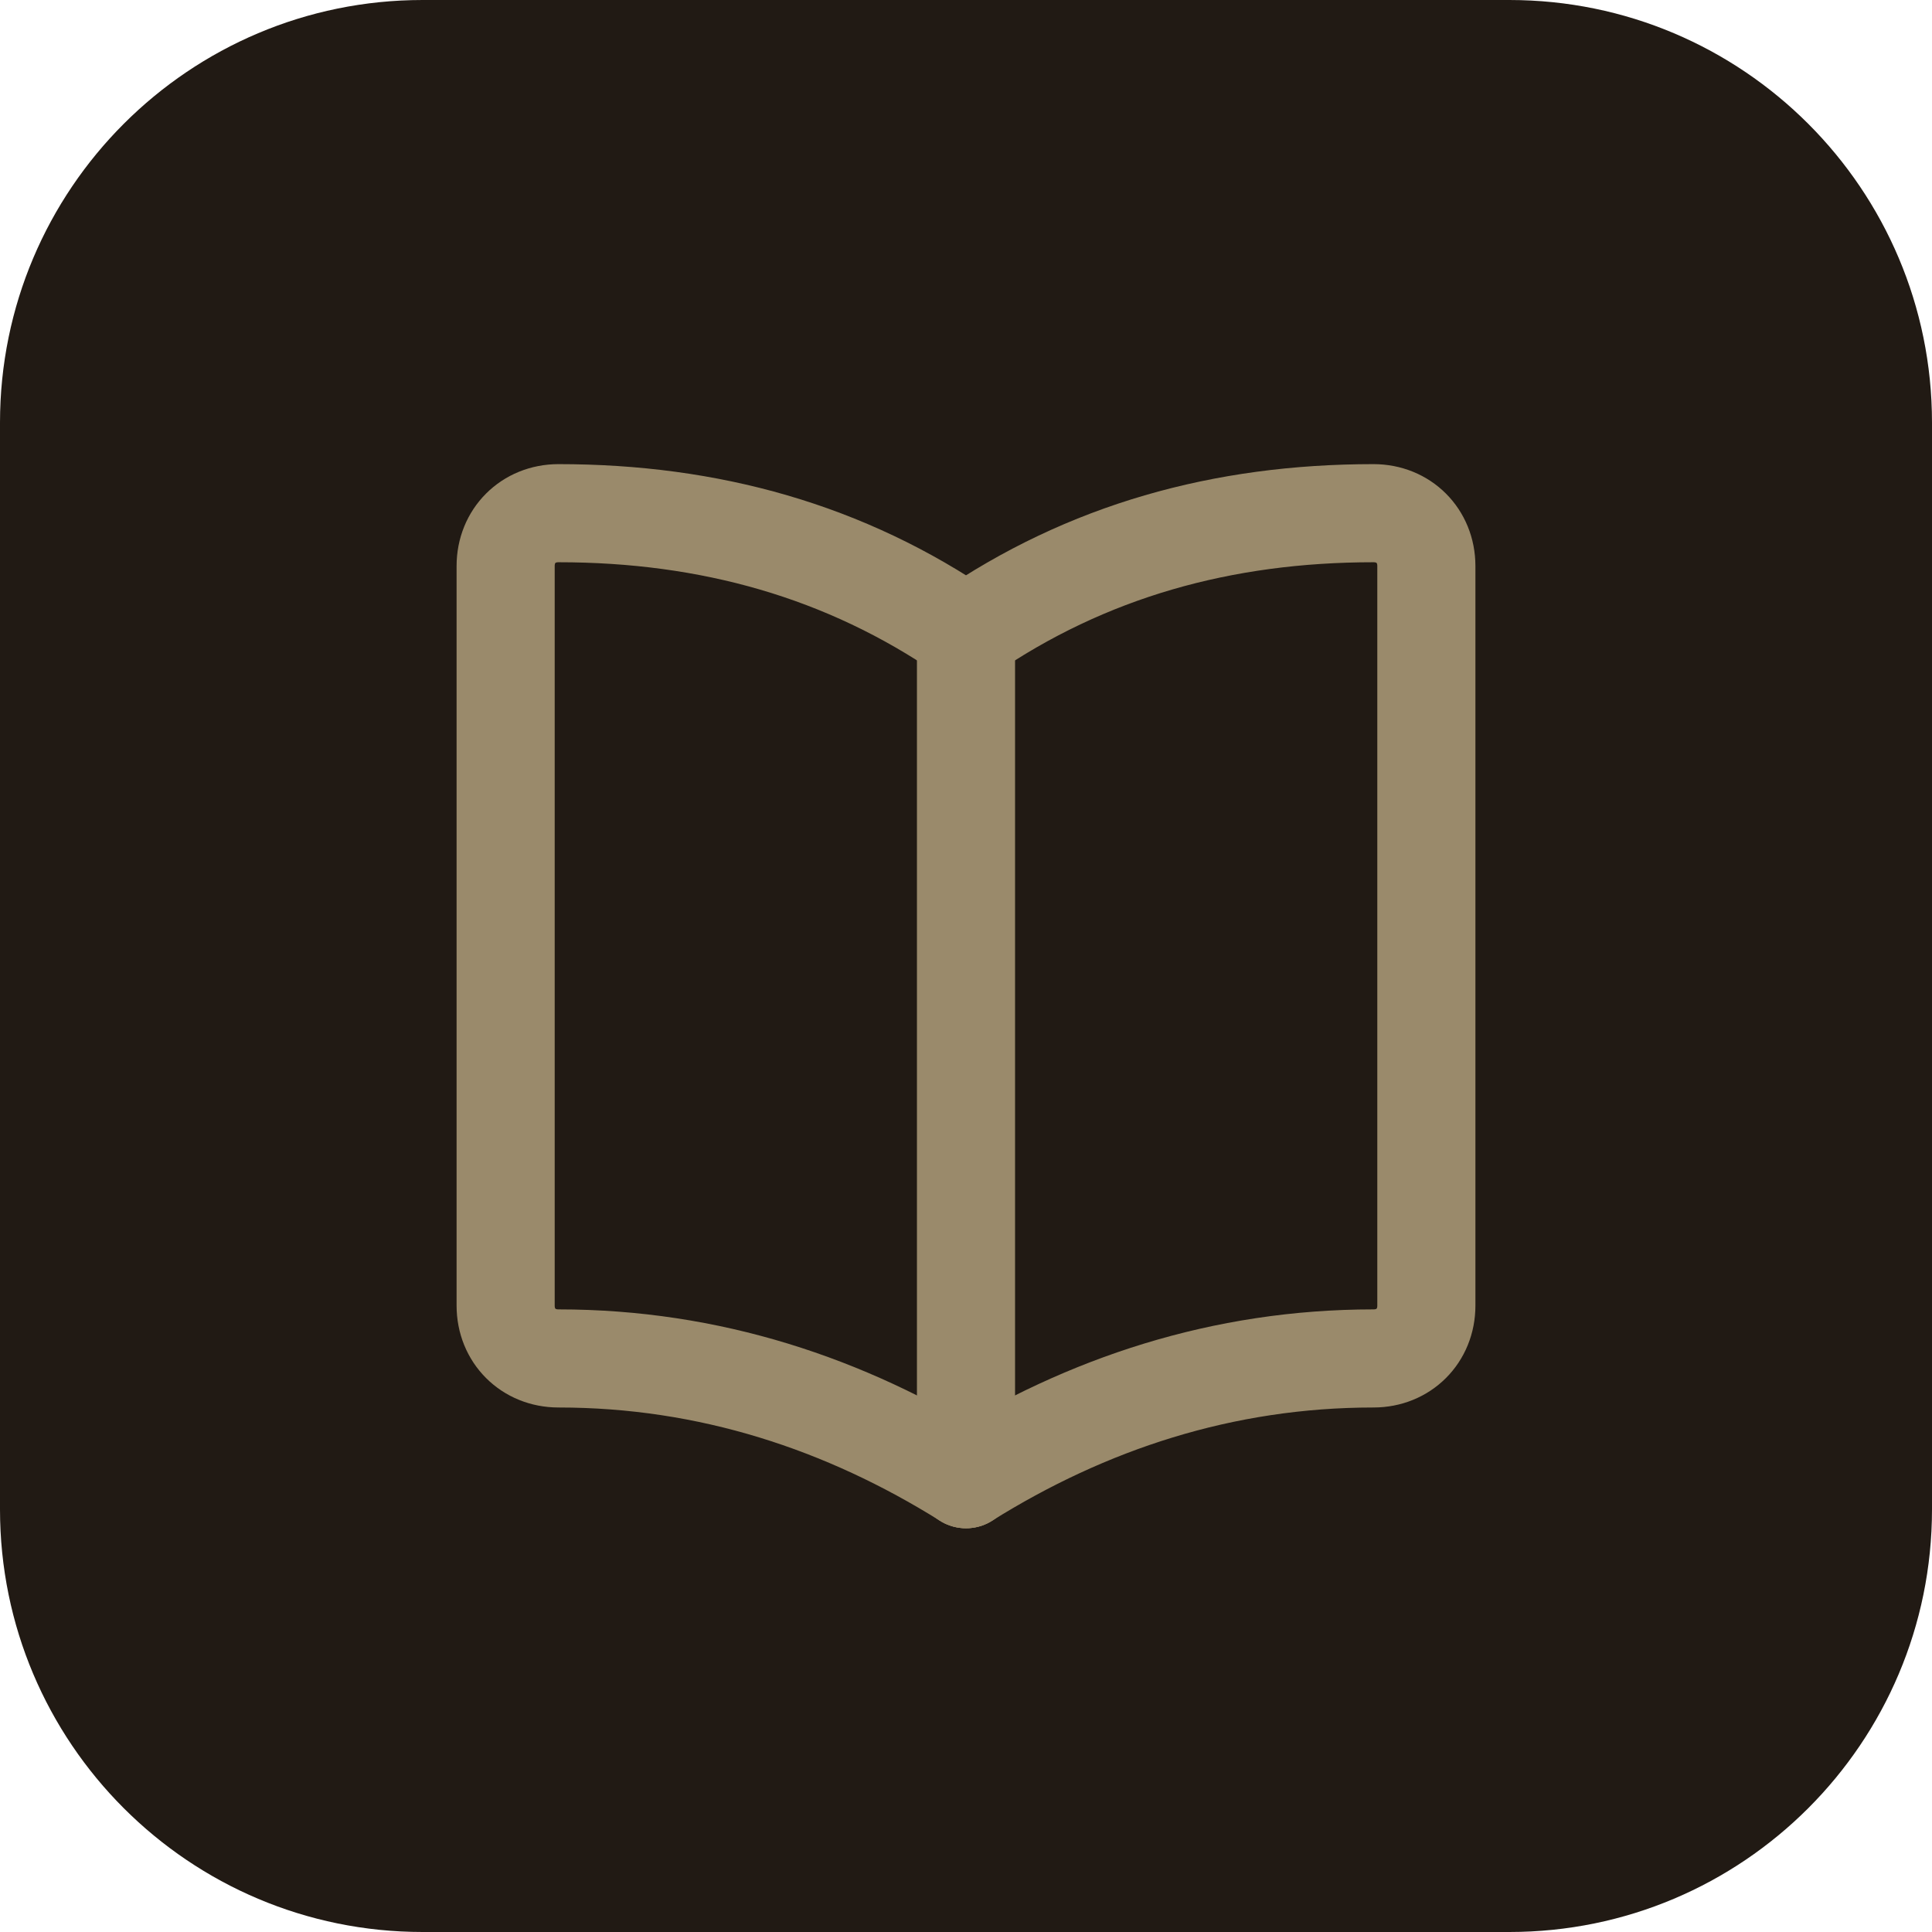
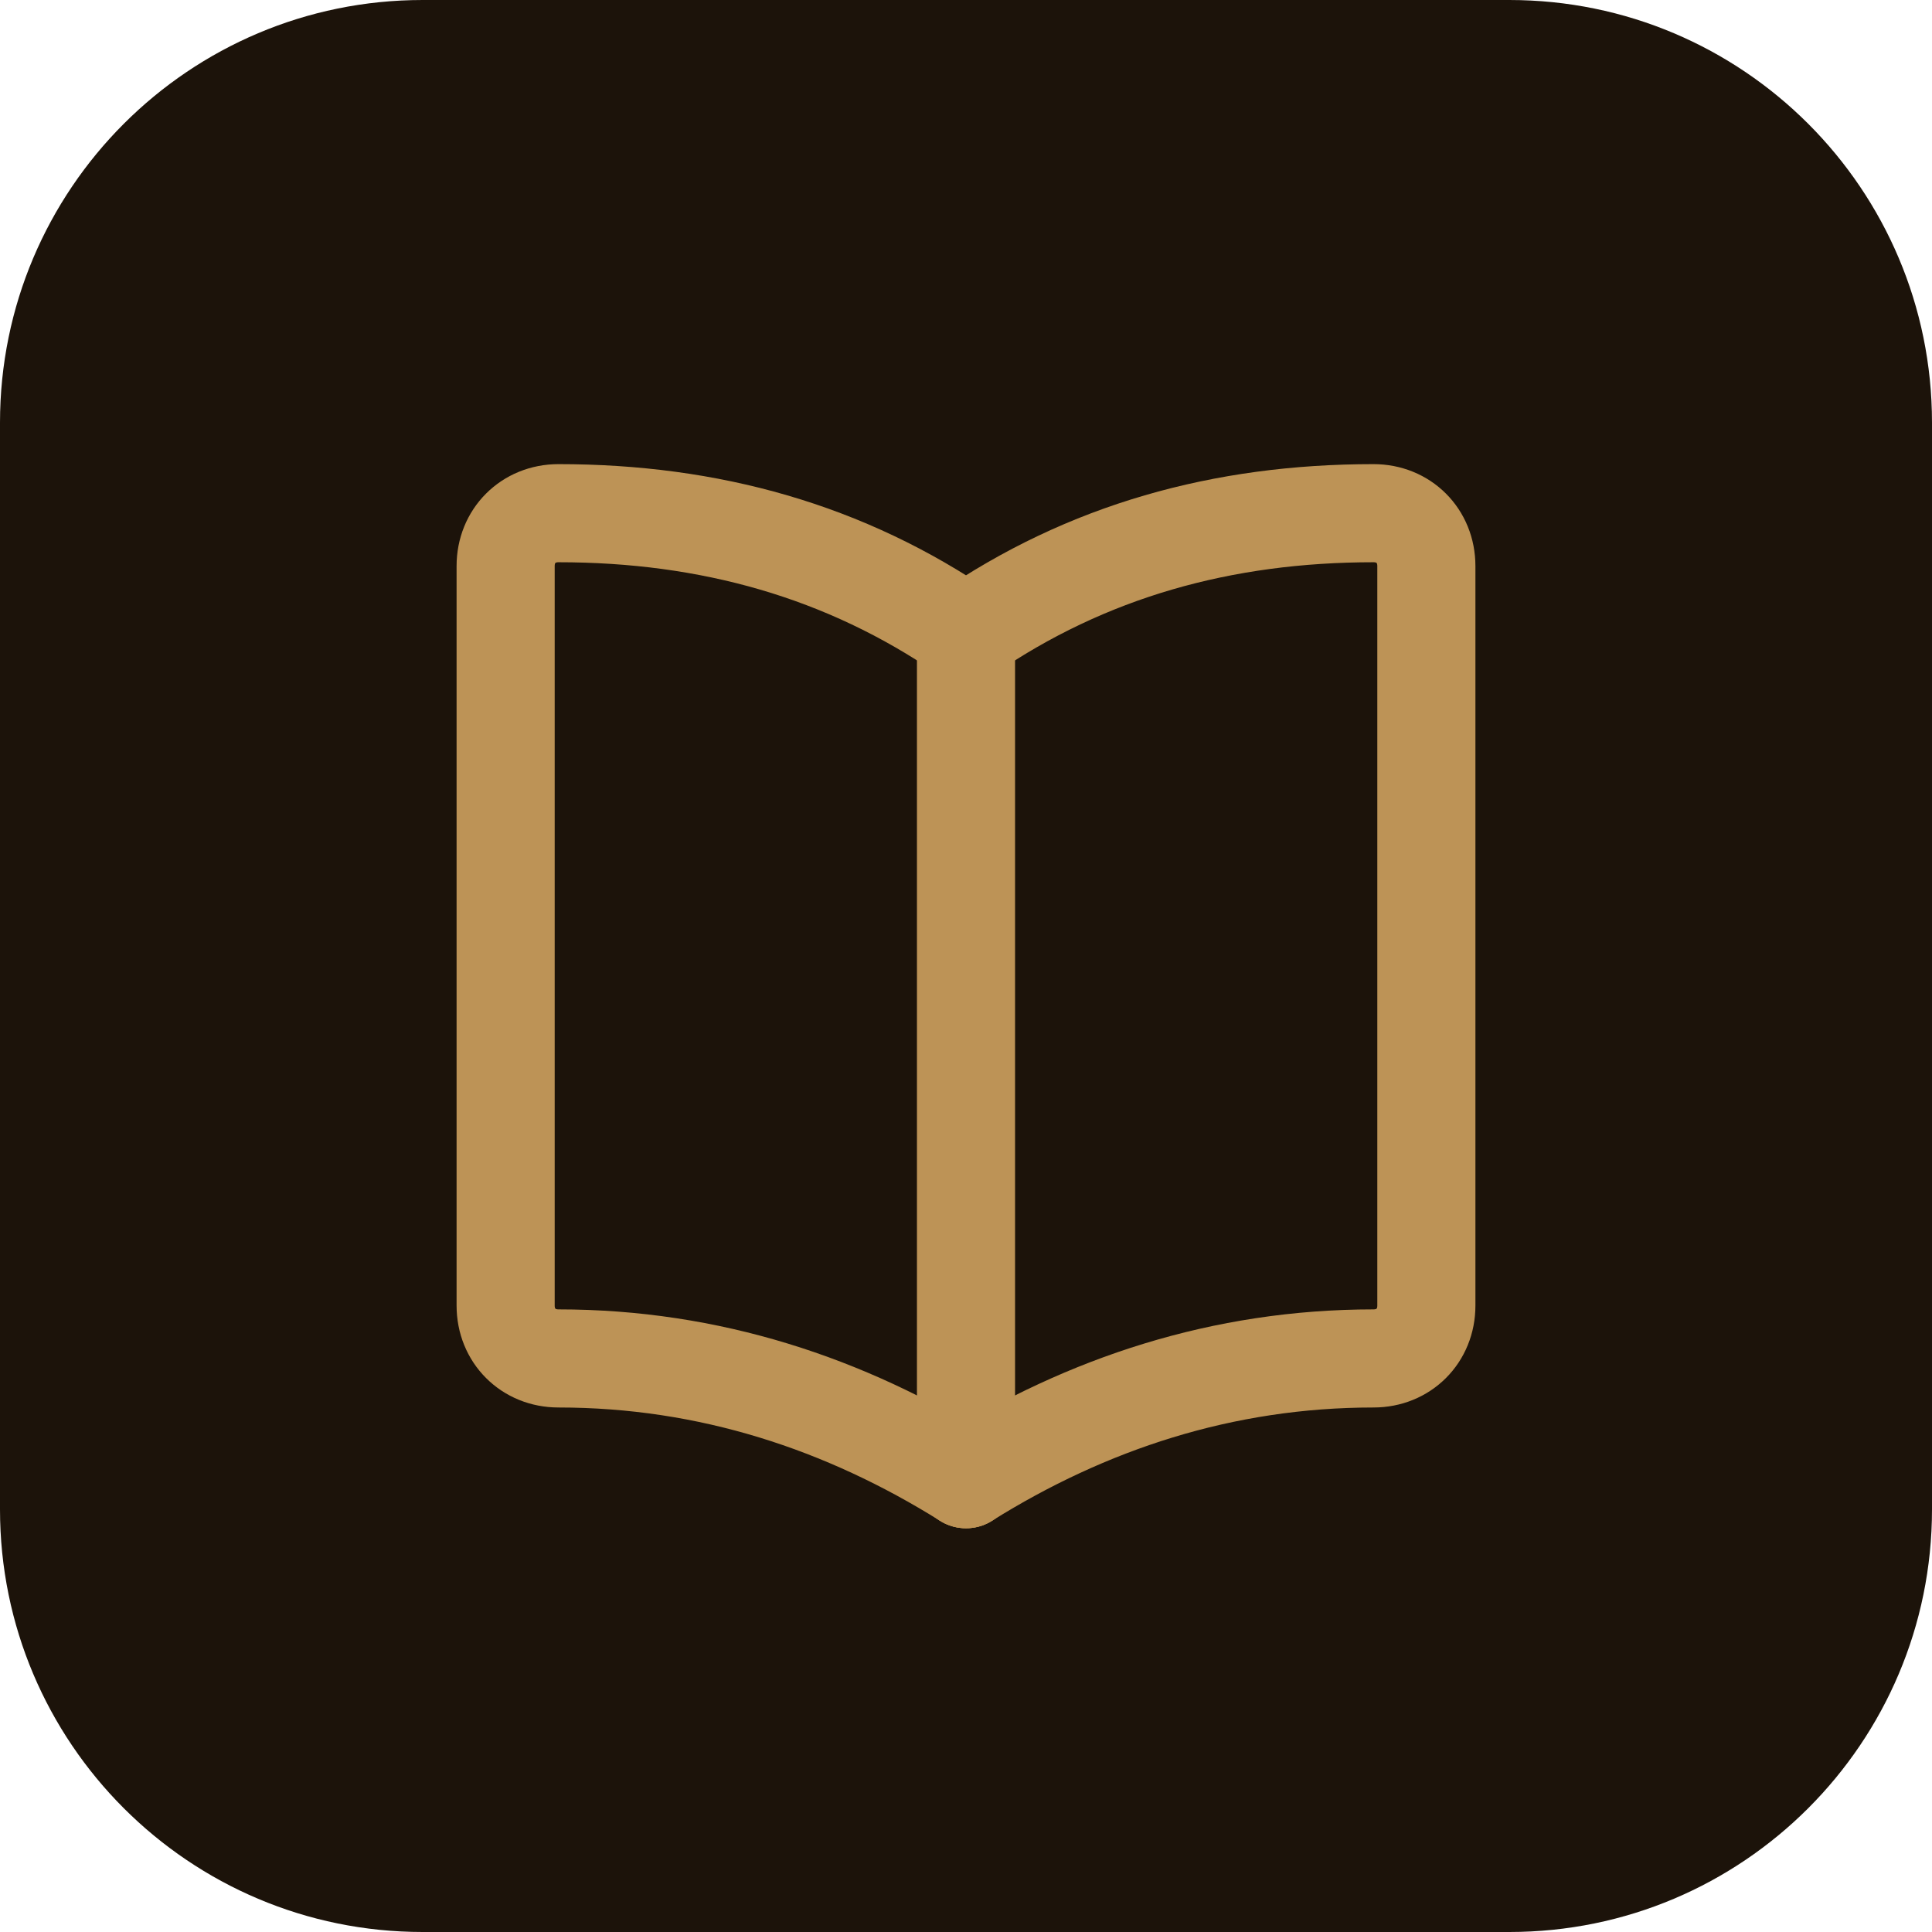
<svg xmlns="http://www.w3.org/2000/svg" width="64" height="64" viewBox="0 0 512 512" fill="none" role="img" aria-label="BuddyRead">
-   <rect width="512" height="512" rx="112" fill="#211A14" />
-   <g stroke="#9A8A6B" stroke-width="26" stroke-linecap="round" stroke-linejoin="round" fill="none">
+   <rect width="512" height="512" rx="112" fill="#1c130a" />
+   <g stroke="#bd9356" stroke-width="26" stroke-linecap="round" stroke-linejoin="round" fill="none">
    <path d="M256 168C224 146 188 136 148 136C140 136 134 142 134 150V346C134 354 140 360 148 360C188 360 224 372 256 392" />
    <path d="M256 168C288 146 324 136 364 136C372 136 378 142 378 150V346C378 354 372 360 364 360C324 360 288 372 256 392" />
    <line x1="256" y1="168" x2="256" y2="392" />
  </g>
</svg>
